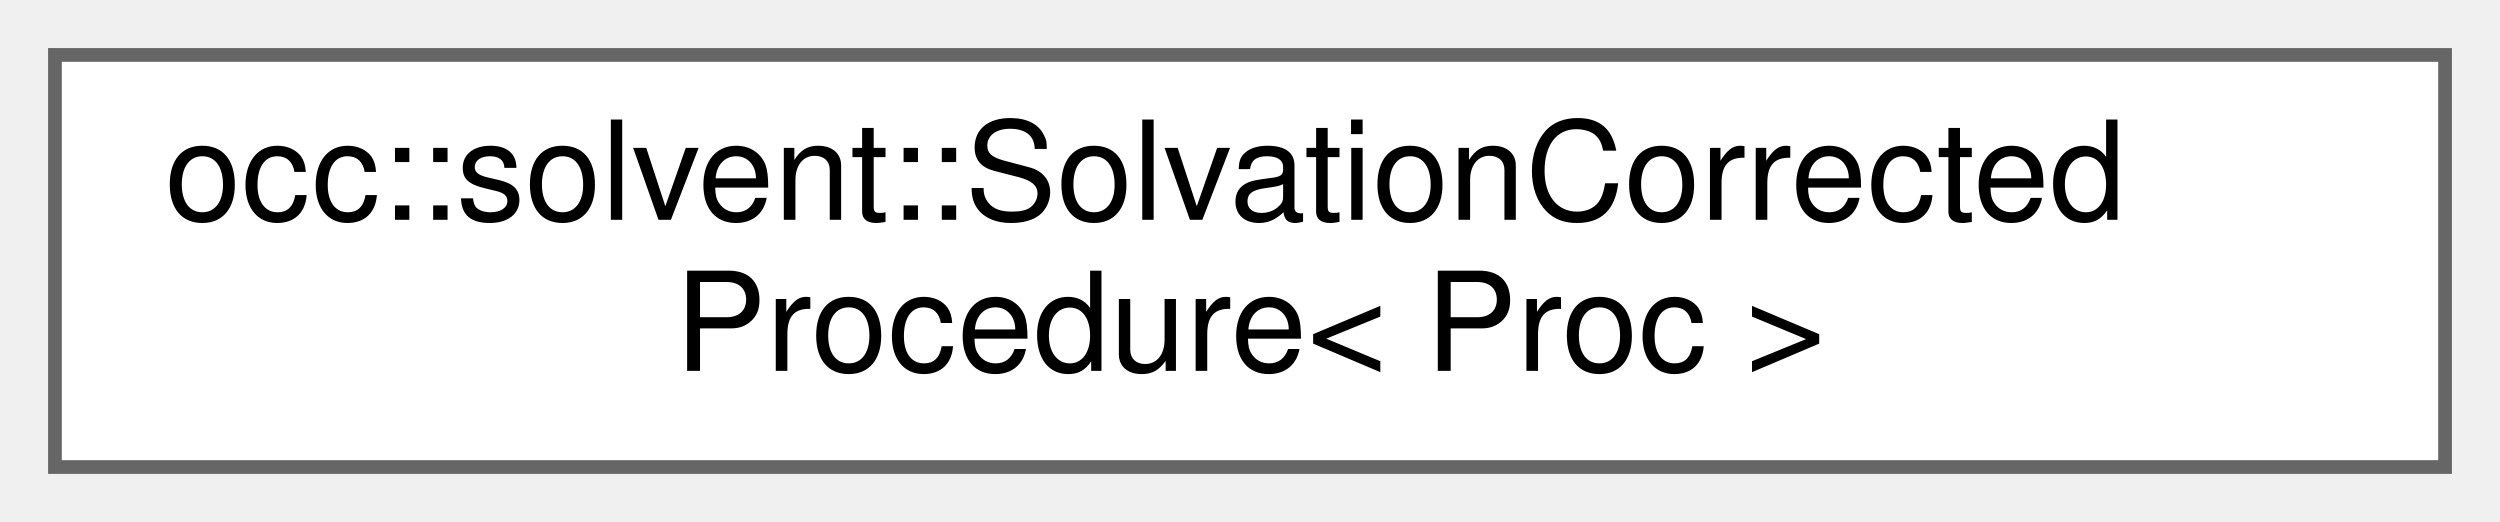
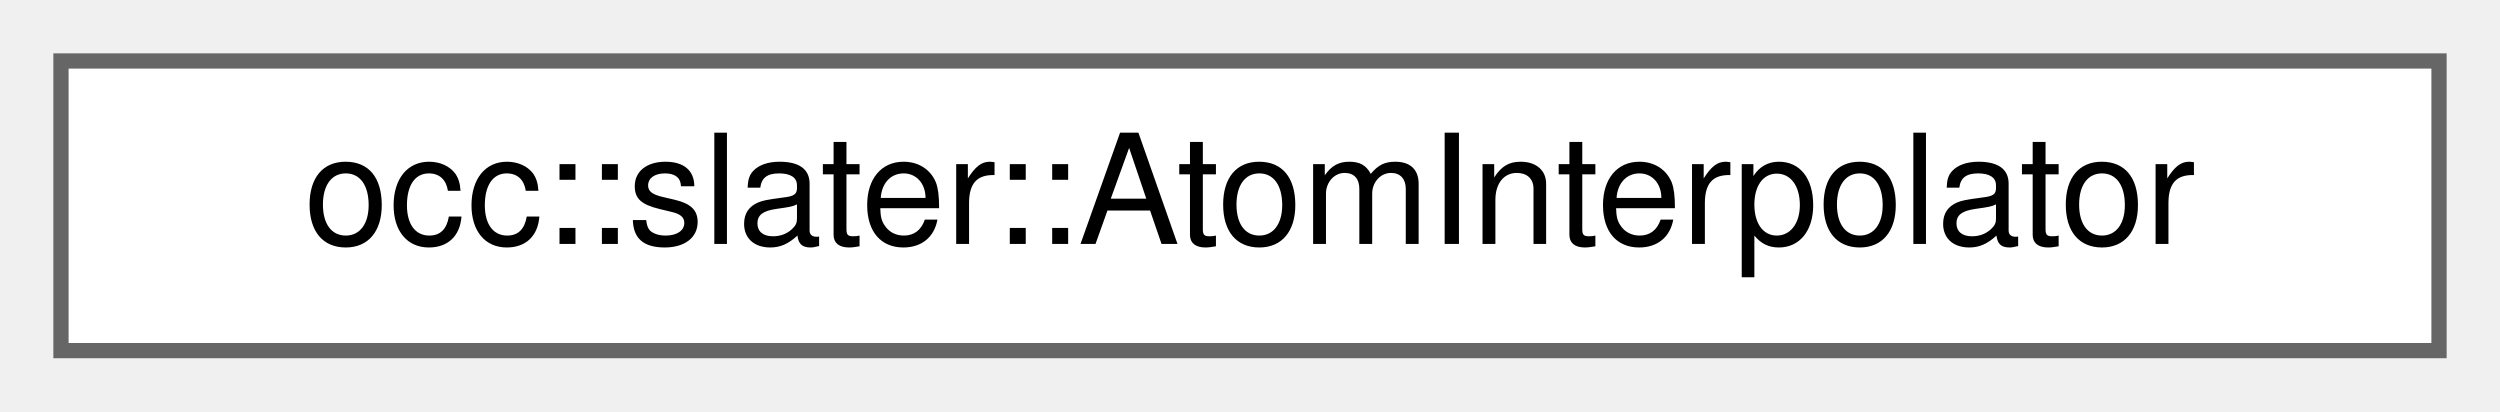
- <svg xmlns="http://www.w3.org/2000/svg" xmlns:xlink="http://www.w3.org/1999/xlink" width="182pt" height="38pt" viewBox="0.00 0.00 182.00 38.00">
-   <g id="graph0" class="graph" transform="scale(1 1) rotate(0) translate(4 34)">
+ <svg xmlns="http://www.w3.org/2000/svg" xmlns:xlink="http://www.w3.org/1999/xlink" width="164pt" height="27pt" viewBox="0.00 0.00 164.00 27.00">
+   <g id="graph0" class="graph" transform="scale(1 1) rotate(0) translate(4 23)">
    <g id="Node000000" class="node">
      <g id="a_Node000000">
-         <a xlink:href="classocc_1_1solvent_1_1SolvationCorrectedProcedure.html" target="_top" xlink:title=" ">
-           <polygon fill="white" stroke="#666666" points="174,-30 0,-30 0,0 174,0 174,-30" />
-           <text text-anchor="start" x="8" y="-18" font-family="Helvetica,sans-Serif" font-size="10.00">occ::solvent::SolvationCorrected</text>
-           <text text-anchor="middle" x="87" y="-7" font-family="Helvetica,sans-Serif" font-size="10.00">Procedure&lt; Proc &gt;</text>
+         <a xlink:href="structocc_1_1slater_1_1AtomInterpolator.html" target="_top" xlink:title=" ">
+           <polygon fill="white" stroke="#666666" points="156,-19 0,-19 0,0 156,0 156,-19" />
+           <text text-anchor="middle" x="78" y="-7" font-family="Helvetica,sans-Serif" font-size="10.00">occ::slater::AtomInterpolator</text>
        </a>
      </g>
    </g>
  </g>
</svg>
